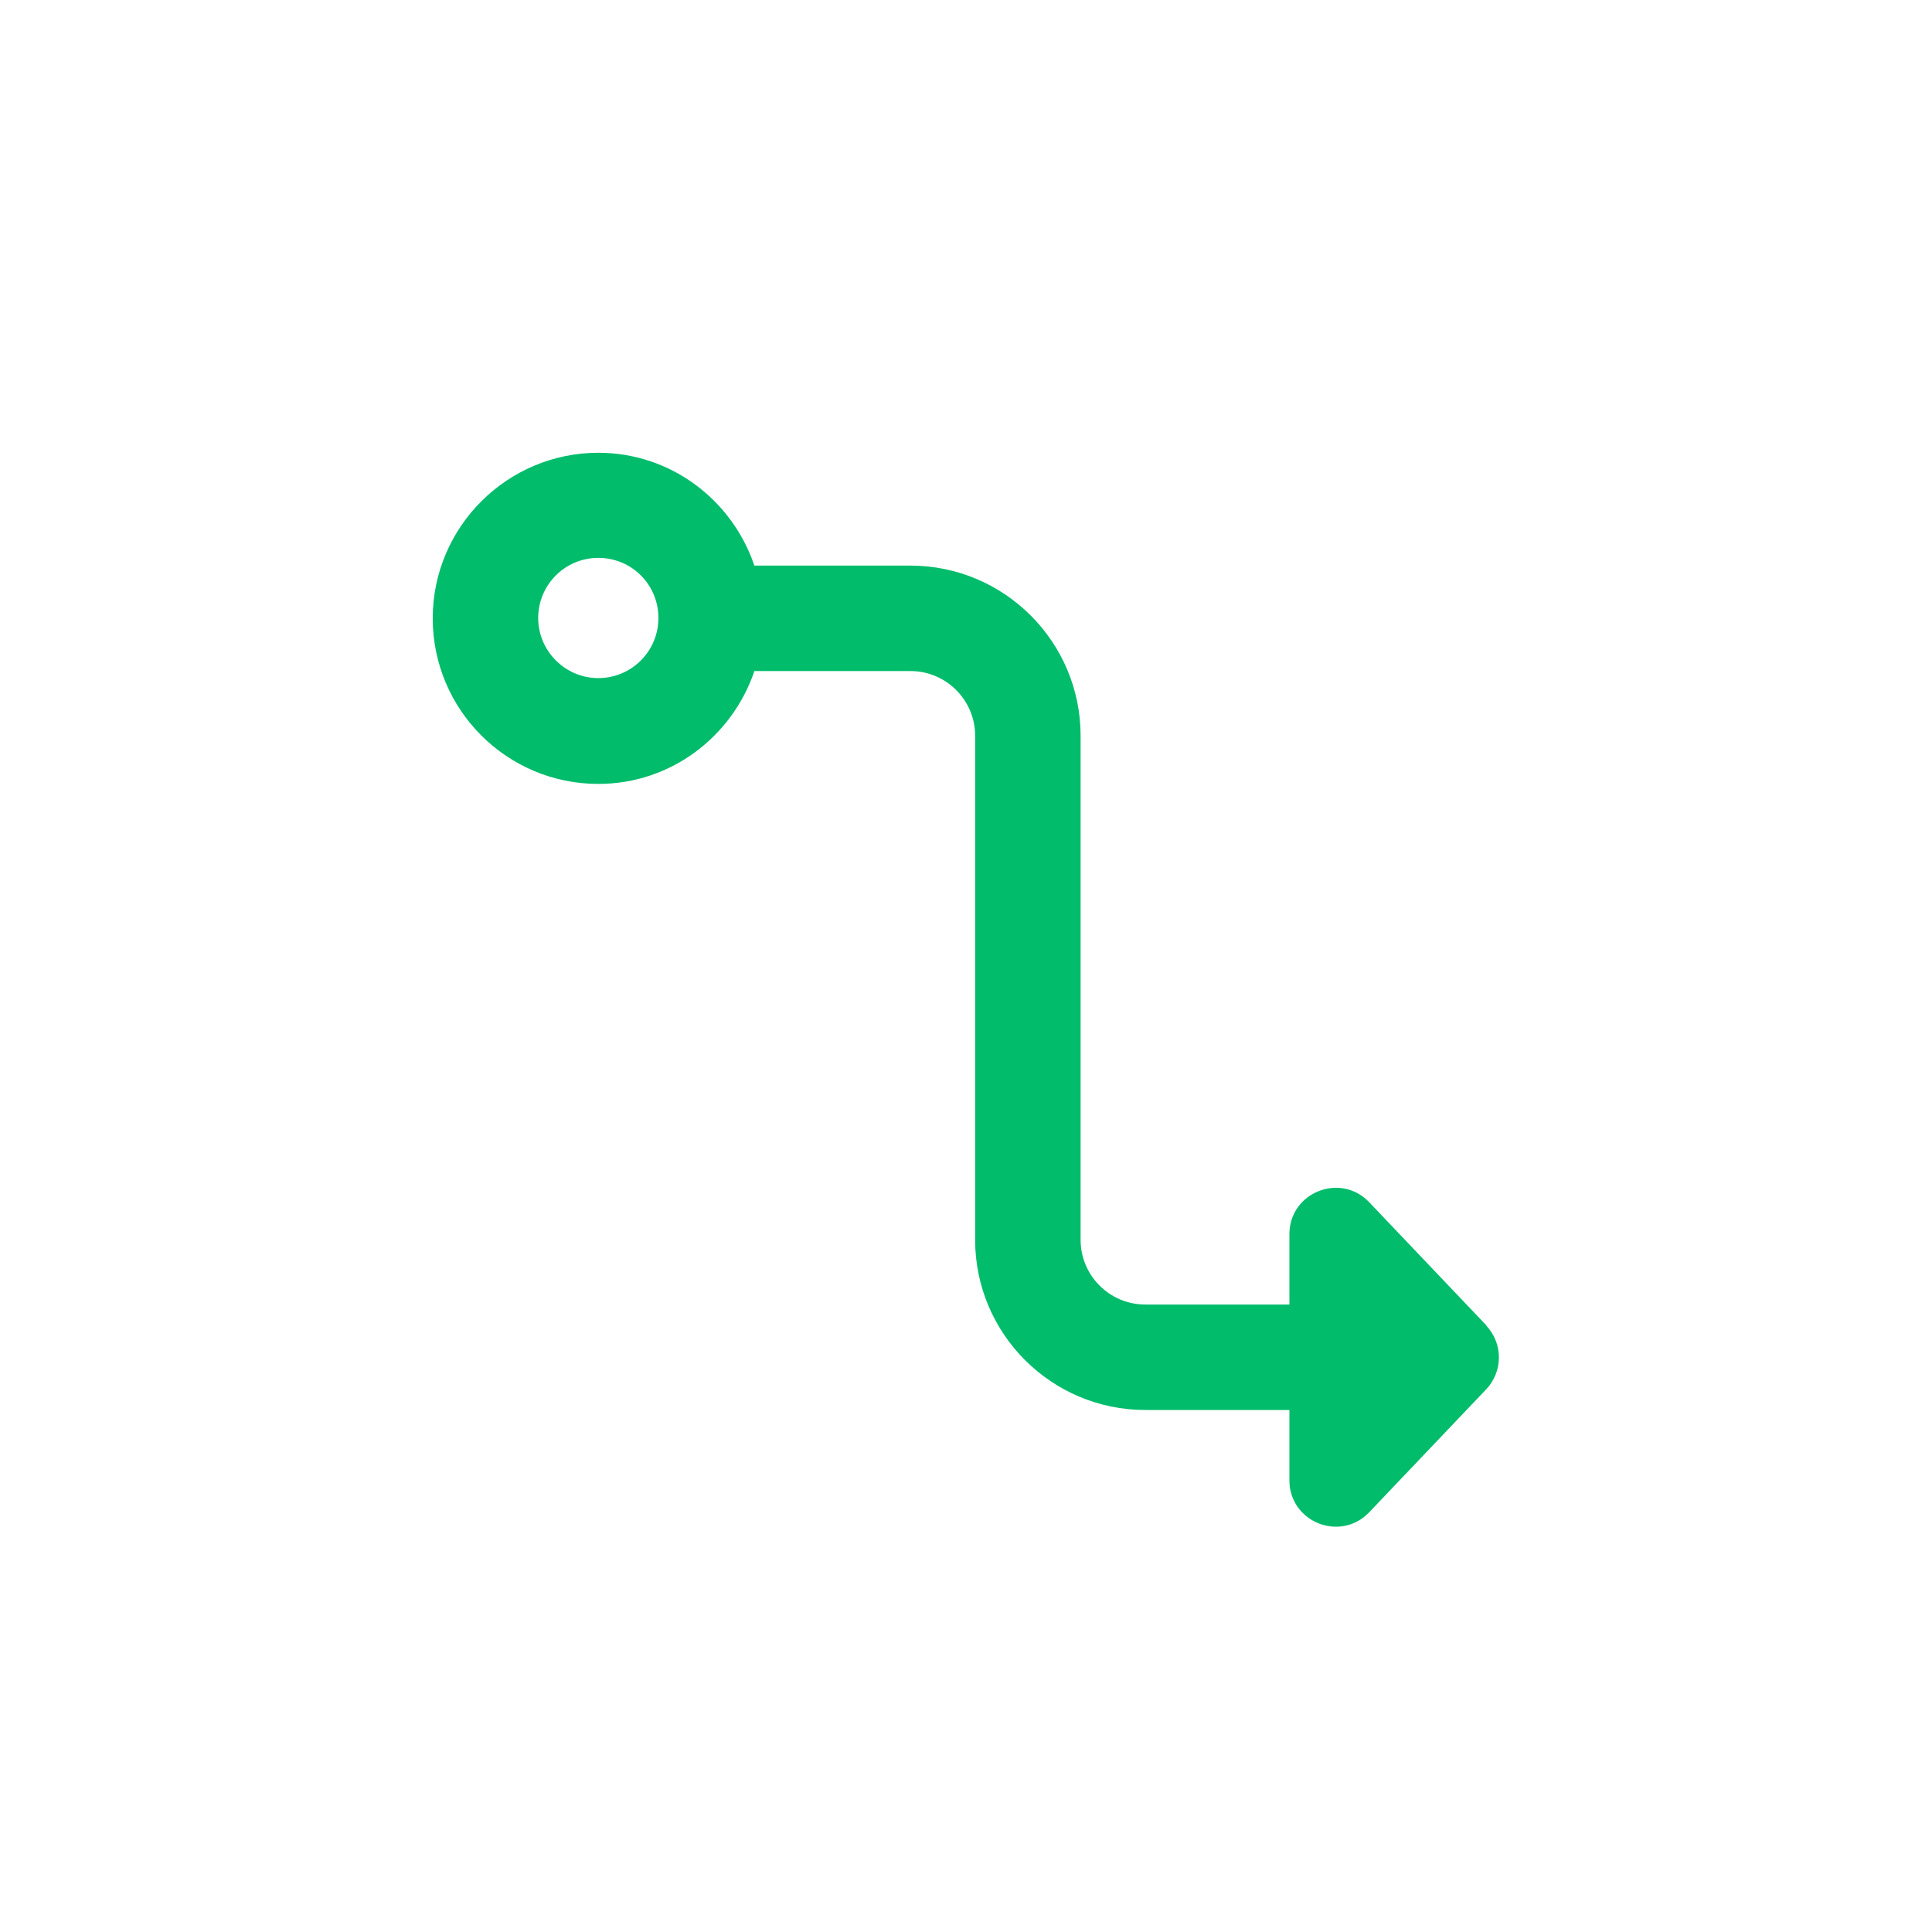
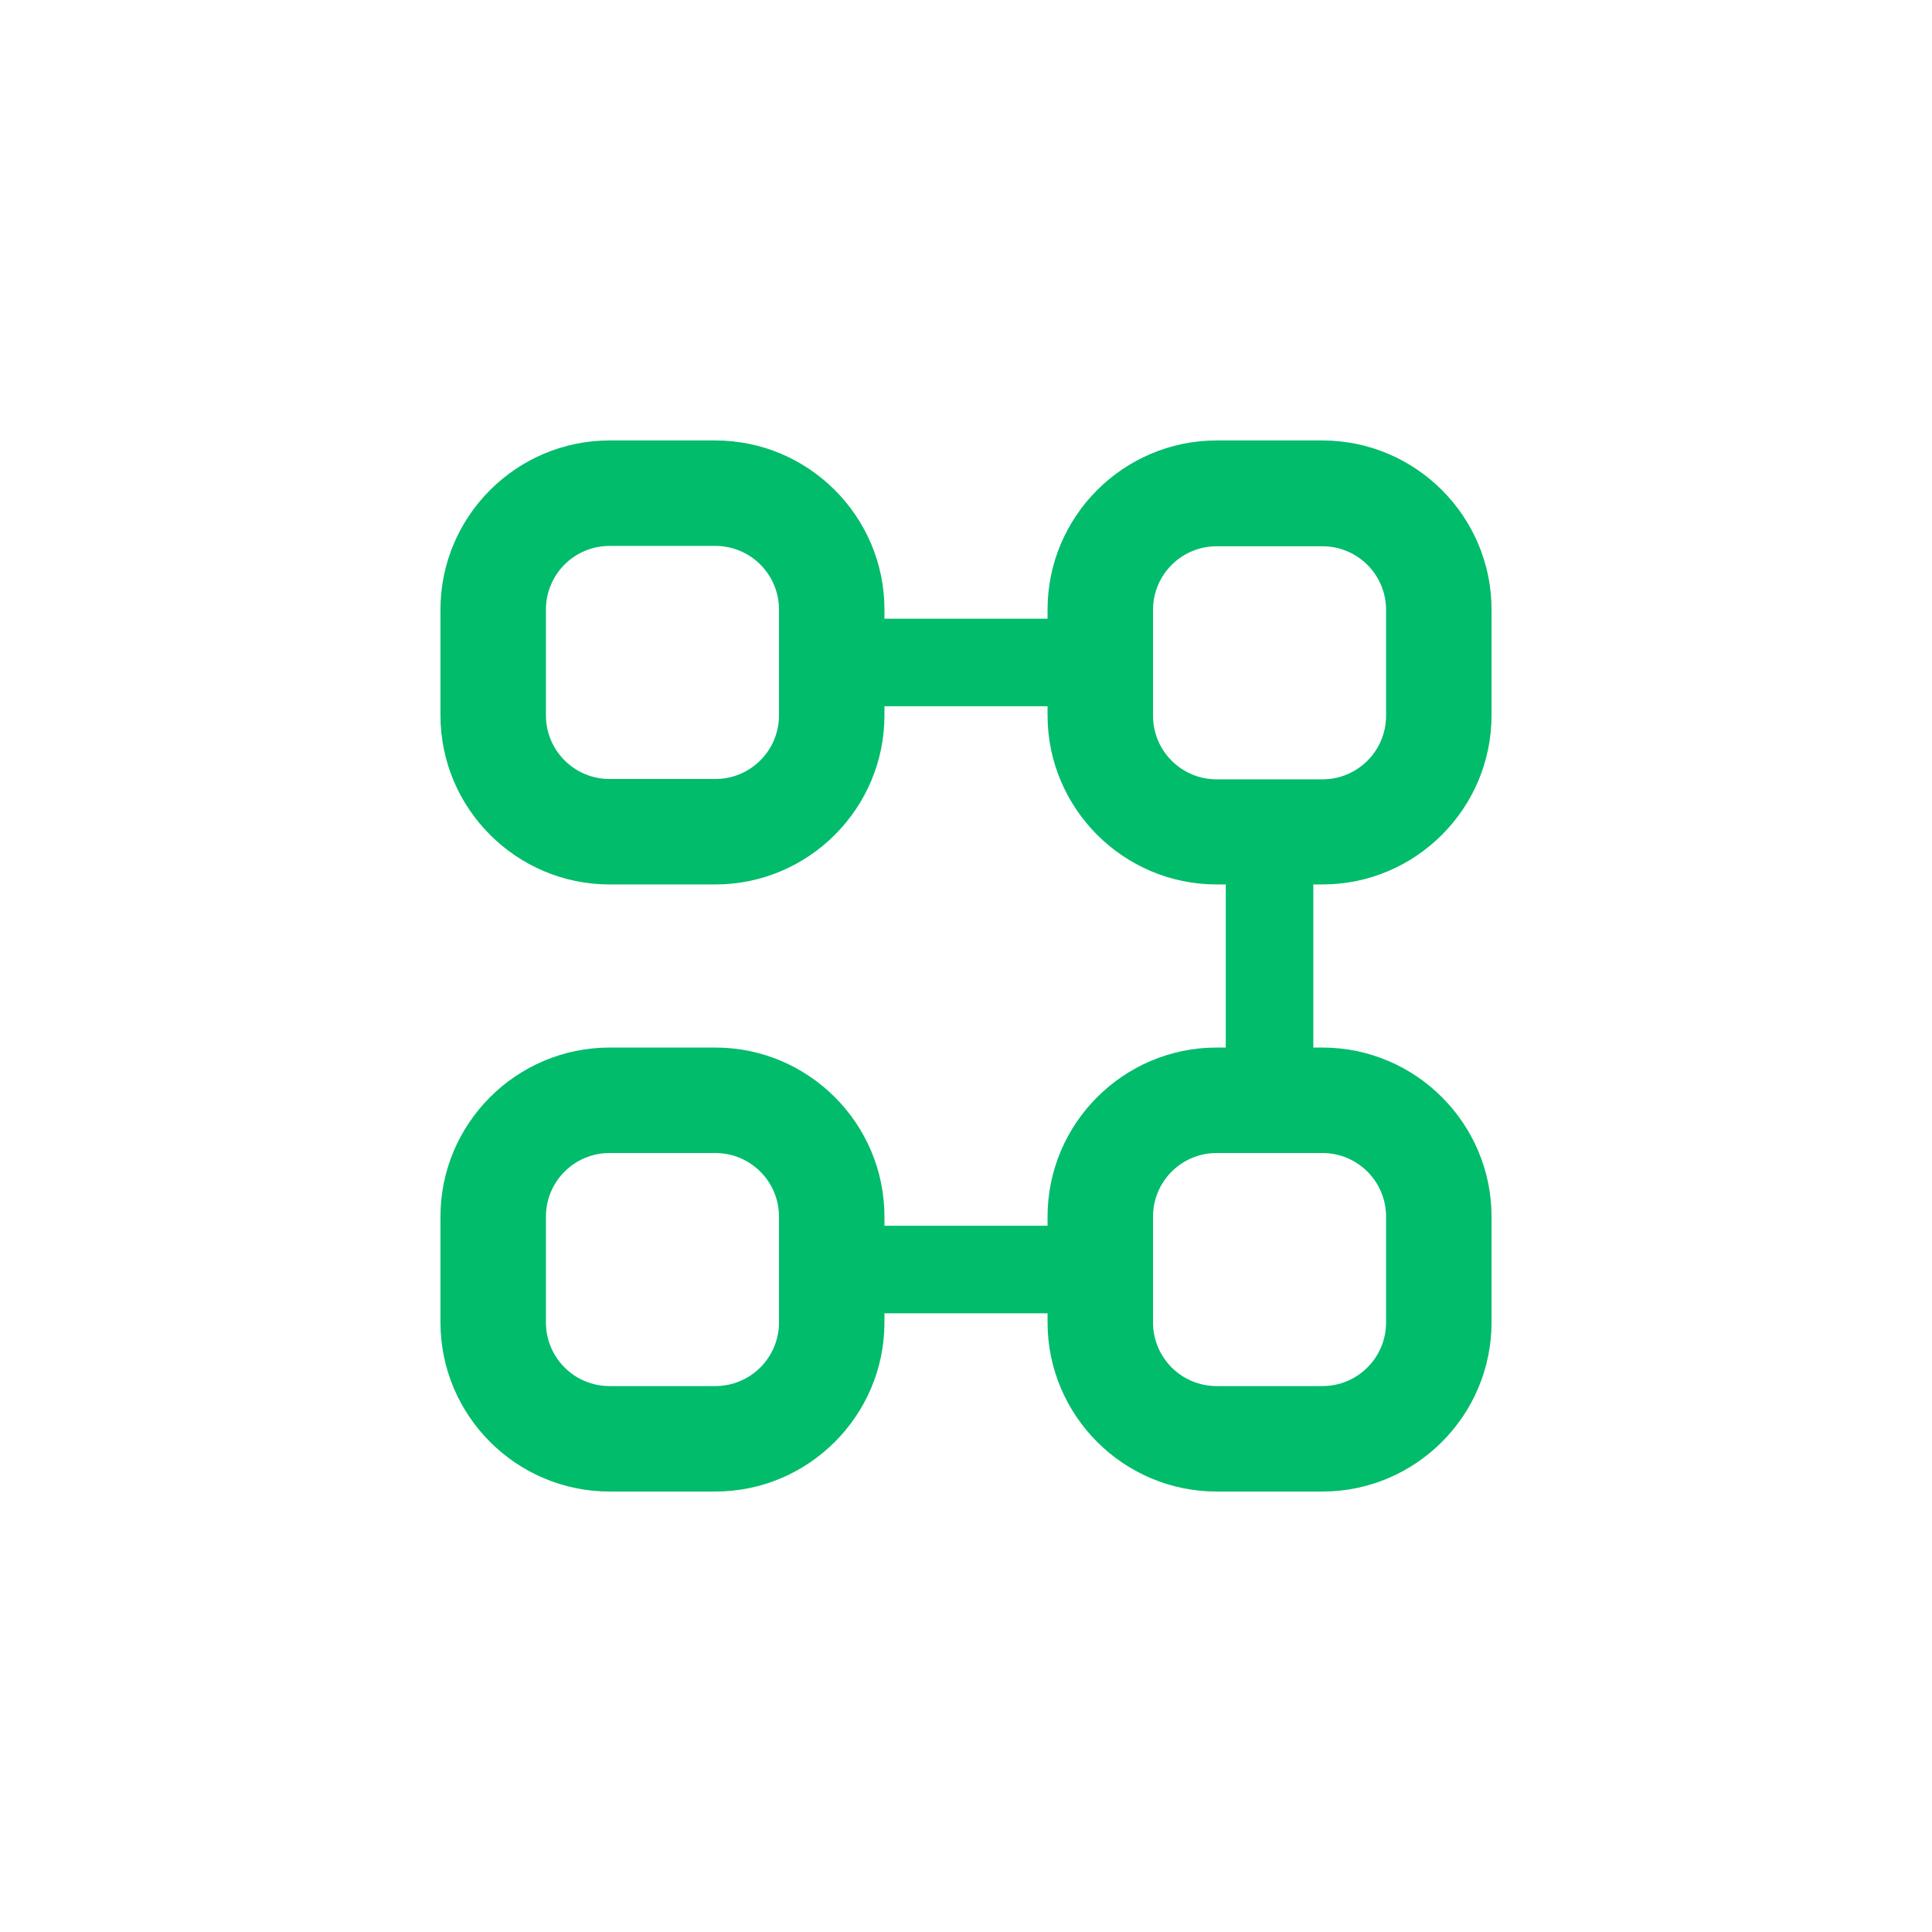
<svg xmlns="http://www.w3.org/2000/svg" id="Capa_2" data-name="Capa 2" viewBox="0 0 54.96 54.96">
  <defs>
    <style>
      .cls-1 {
        fill: #00bc6b;
      }

      .cls-2 {
        fill: none;
        opacity: .07;
      }
    </style>
  </defs>
  <g id="Capa_1-2" data-name="Capa 1">
    <g>
+       <path class="cls-1" d="M37.62,25.16c2.65,0,4.81-2.16,4.81-4.81v-3.01c0-2.65-2.16-4.81-4.81-4.81h-3.01c-2.65,0-4.81,2.16-4.81,4.81v.26h-4.64v-.26c0-2.65-2.16-4.81-4.81-4.81h-3.01c-2.65,0-4.81,2.16-4.81,4.81v3.01c0,2.65,2.16,4.81,4.81,4.81h3.01c2.65,0,4.81-2.16,4.81-4.81v-.26h4.64v.26c0,2.65,2.16,4.81,4.81,4.81h.26v4.64h-.26c-2.65,0-4.81,2.16-4.81,4.81v.26h-4.64v-.26c0-2.65-2.16-4.81-4.81-4.81h-3.01c-2.65,0-4.81,2.16-4.81,4.81v3.01c0,2.65,2.16,4.81,4.81,4.81h3.01c2.65,0,4.81-2.16,4.81-4.81v-.26h4.64v.26c0,2.65,2.16,4.81,4.81,4.81h3.01c2.65,0,4.81-2.16,4.81-4.81v-3.01c0-2.65-2.16-4.81-4.81-4.81h-.26v-4.64h.26Zm-15.46-4.81c0,1-.81,1.81-1.81,1.81h-3.01c-1,0-1.81-.81-1.81-1.81v-3.01c0-1,.81-1.81,1.81-1.81h3.01c1,0,1.81,.81,1.81,1.81v3.01Zm0,17.27c0,1-.81,1.81-1.81,1.81h-3.01c-1,0-1.81-.81-1.81-1.81v-3.01c0-1,.81-1.81,1.81-1.81h3.01c1,0,1.81,.81,1.81,1.81v3.01Zm17.27-3.01v3.01c0,1-.81,1.81-1.81,1.81h-3.01c-1,0-1.81-.81-1.81-1.81v-3.01c0-1,.81-1.81,1.81-1.81h3.01c1,0,1.81,.81,1.81,1.81Zm-6.63-14.25v-3.01c0-1,.81-1.81,1.81-1.81h3.01c1,0,1.81,.81,1.81,1.81v3.01c0,1-.81,1.81-1.81,1.81h-3.01c-1,0-1.81-.81-1.81-1.81Z" />
      <circle class="cls-2" cx="27.48" cy="27.48" r="27.48" />
-       <path class="cls-1" d="M42.28,37.7l-3.33-3.5c-.82-.86-2.27-.28-2.27,.91v2h-4.1c-1.02,0-1.84-.83-1.84-1.84v-14.34c0-2.67-2.17-4.84-4.84-4.84h-4.44c-.63-1.86-2.37-3.21-4.44-3.21-2.59,0-4.71,2.11-4.71,4.71s2.11,4.71,4.71,4.71c2.07,0,3.81-1.35,4.44-3.21h4.44c1.02,0,1.84,.83,1.84,1.84v14.34c0,2.67,2.17,4.84,4.84,4.84h4.1v2c0,1.19,1.45,1.77,2.27,.91l3.33-3.5c.48-.51,.48-1.3,0-1.81ZM17.02,19.29c-.94,0-1.71-.77-1.71-1.71s.76-1.71,1.71-1.71,1.71,.76,1.71,1.71-.77,1.71-1.71,1.71Z" />
    </g>
  </g>
</svg>
